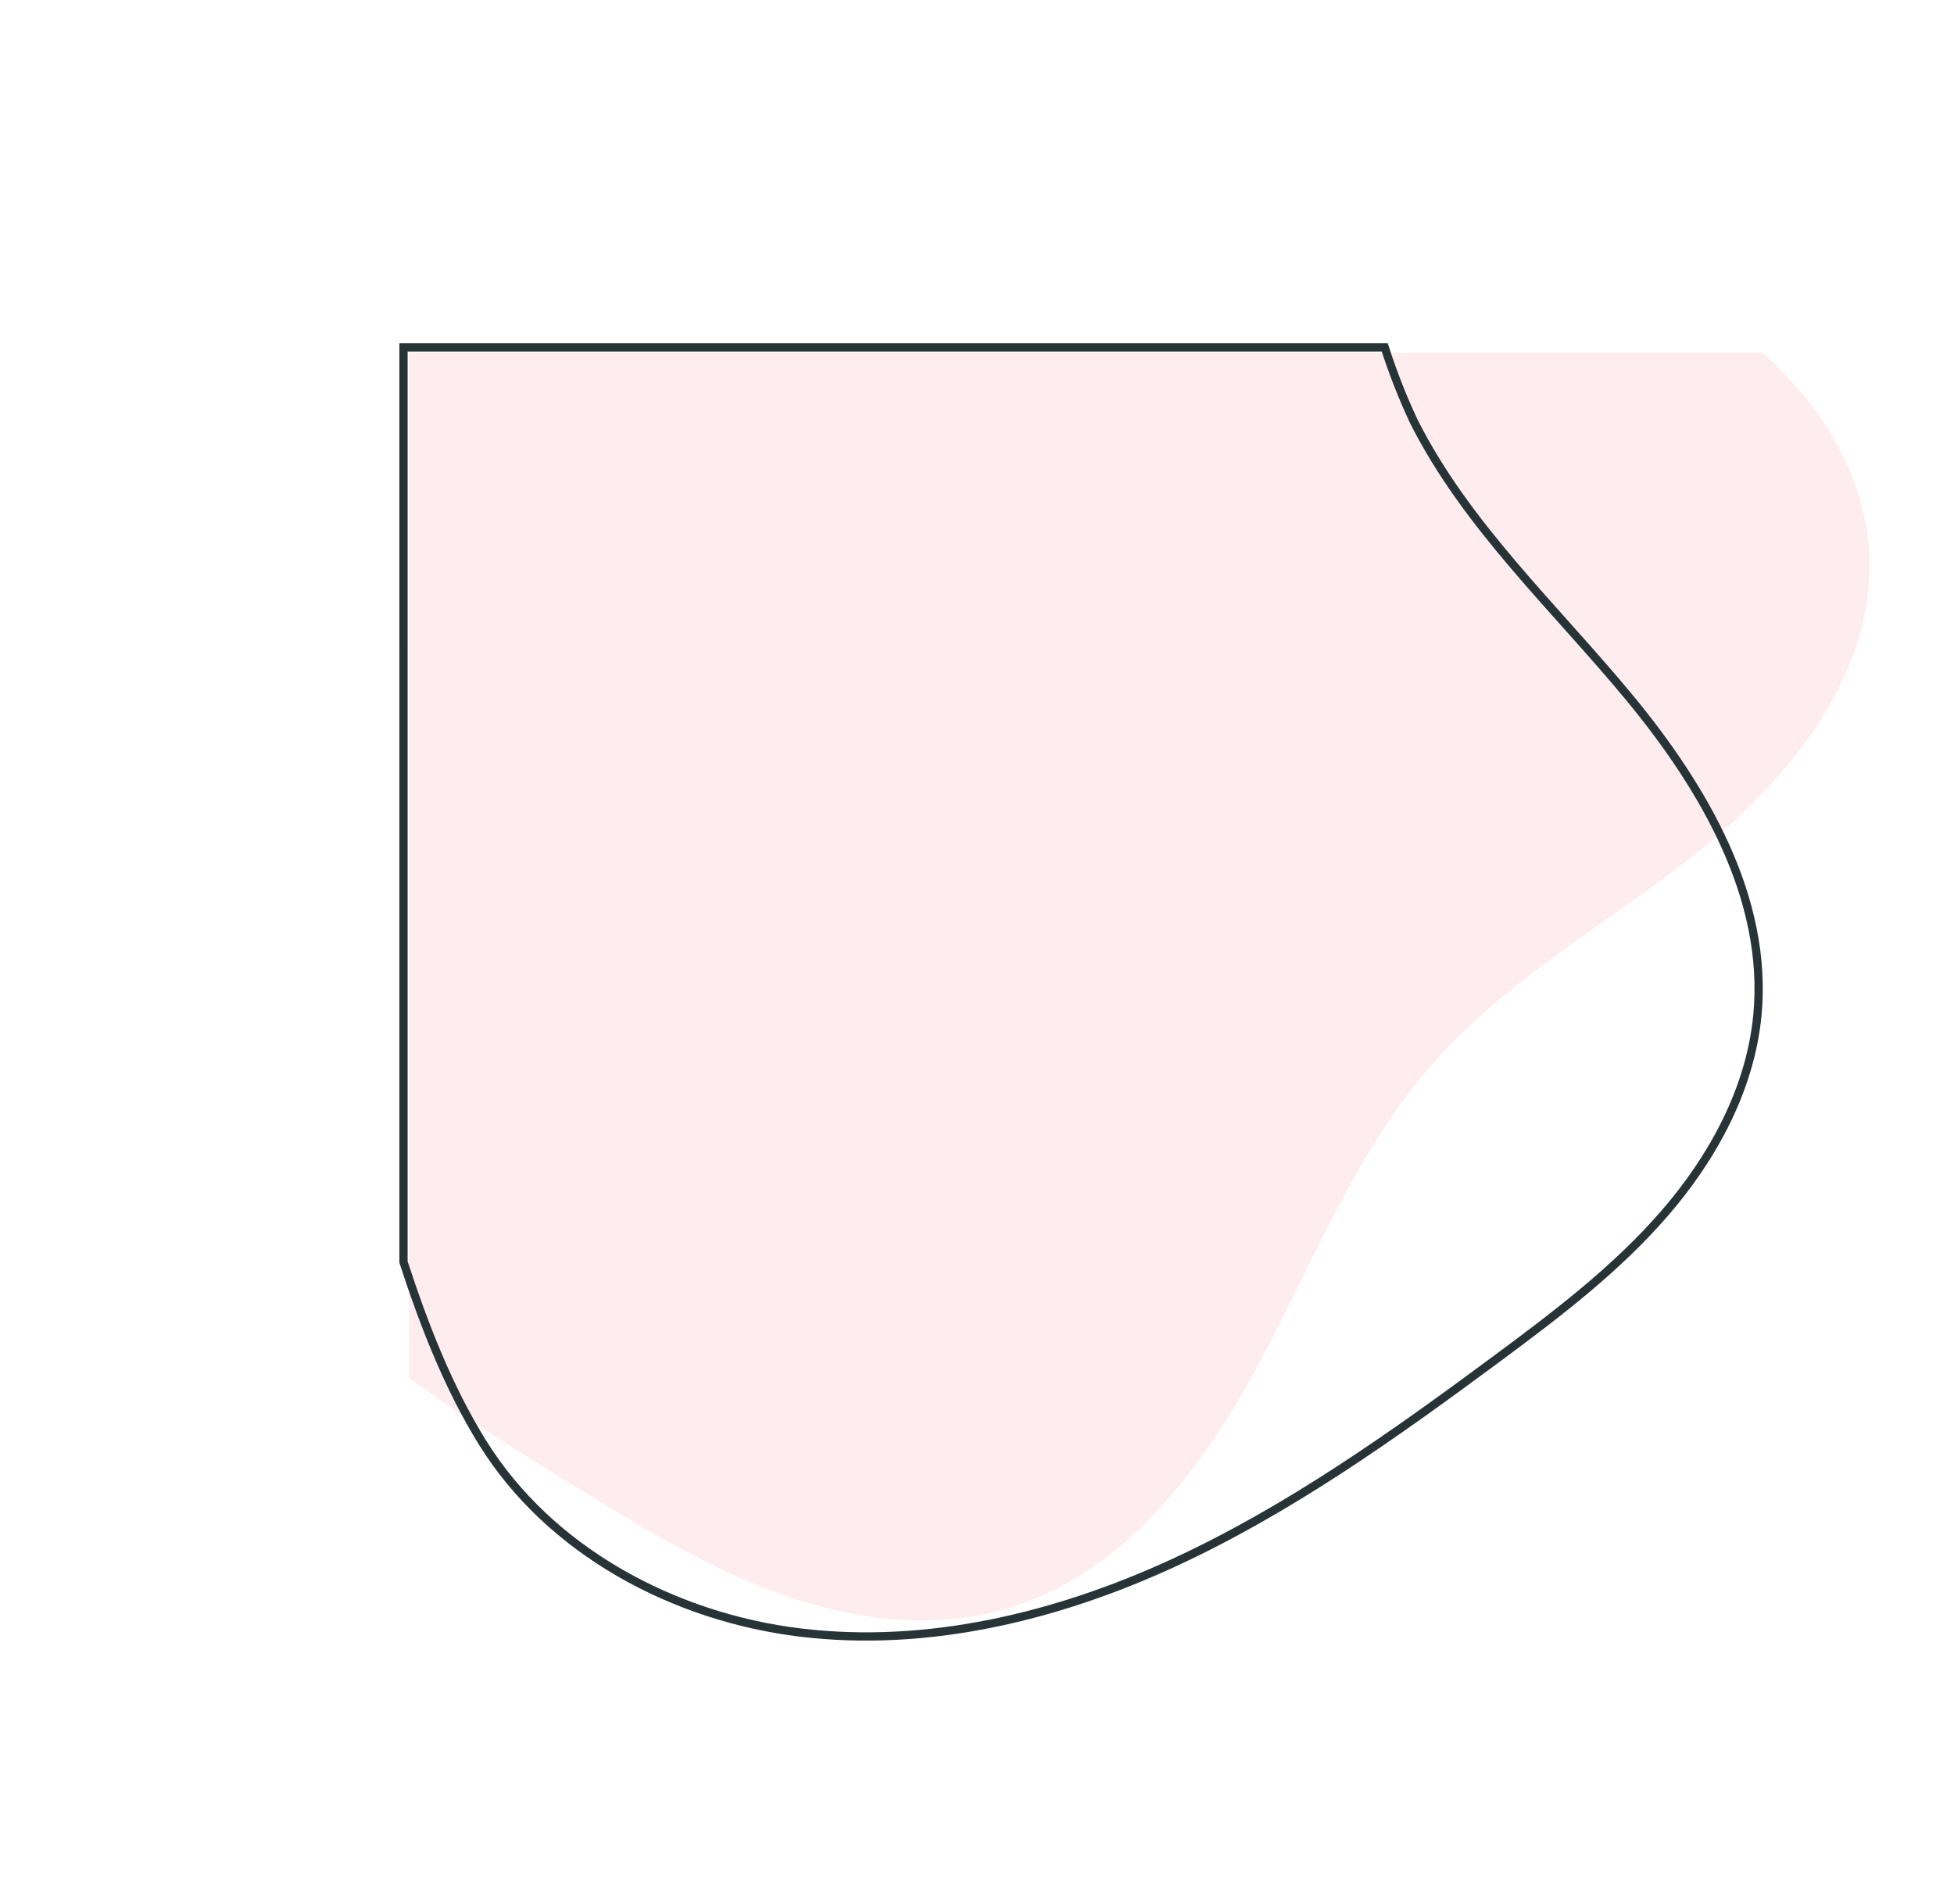
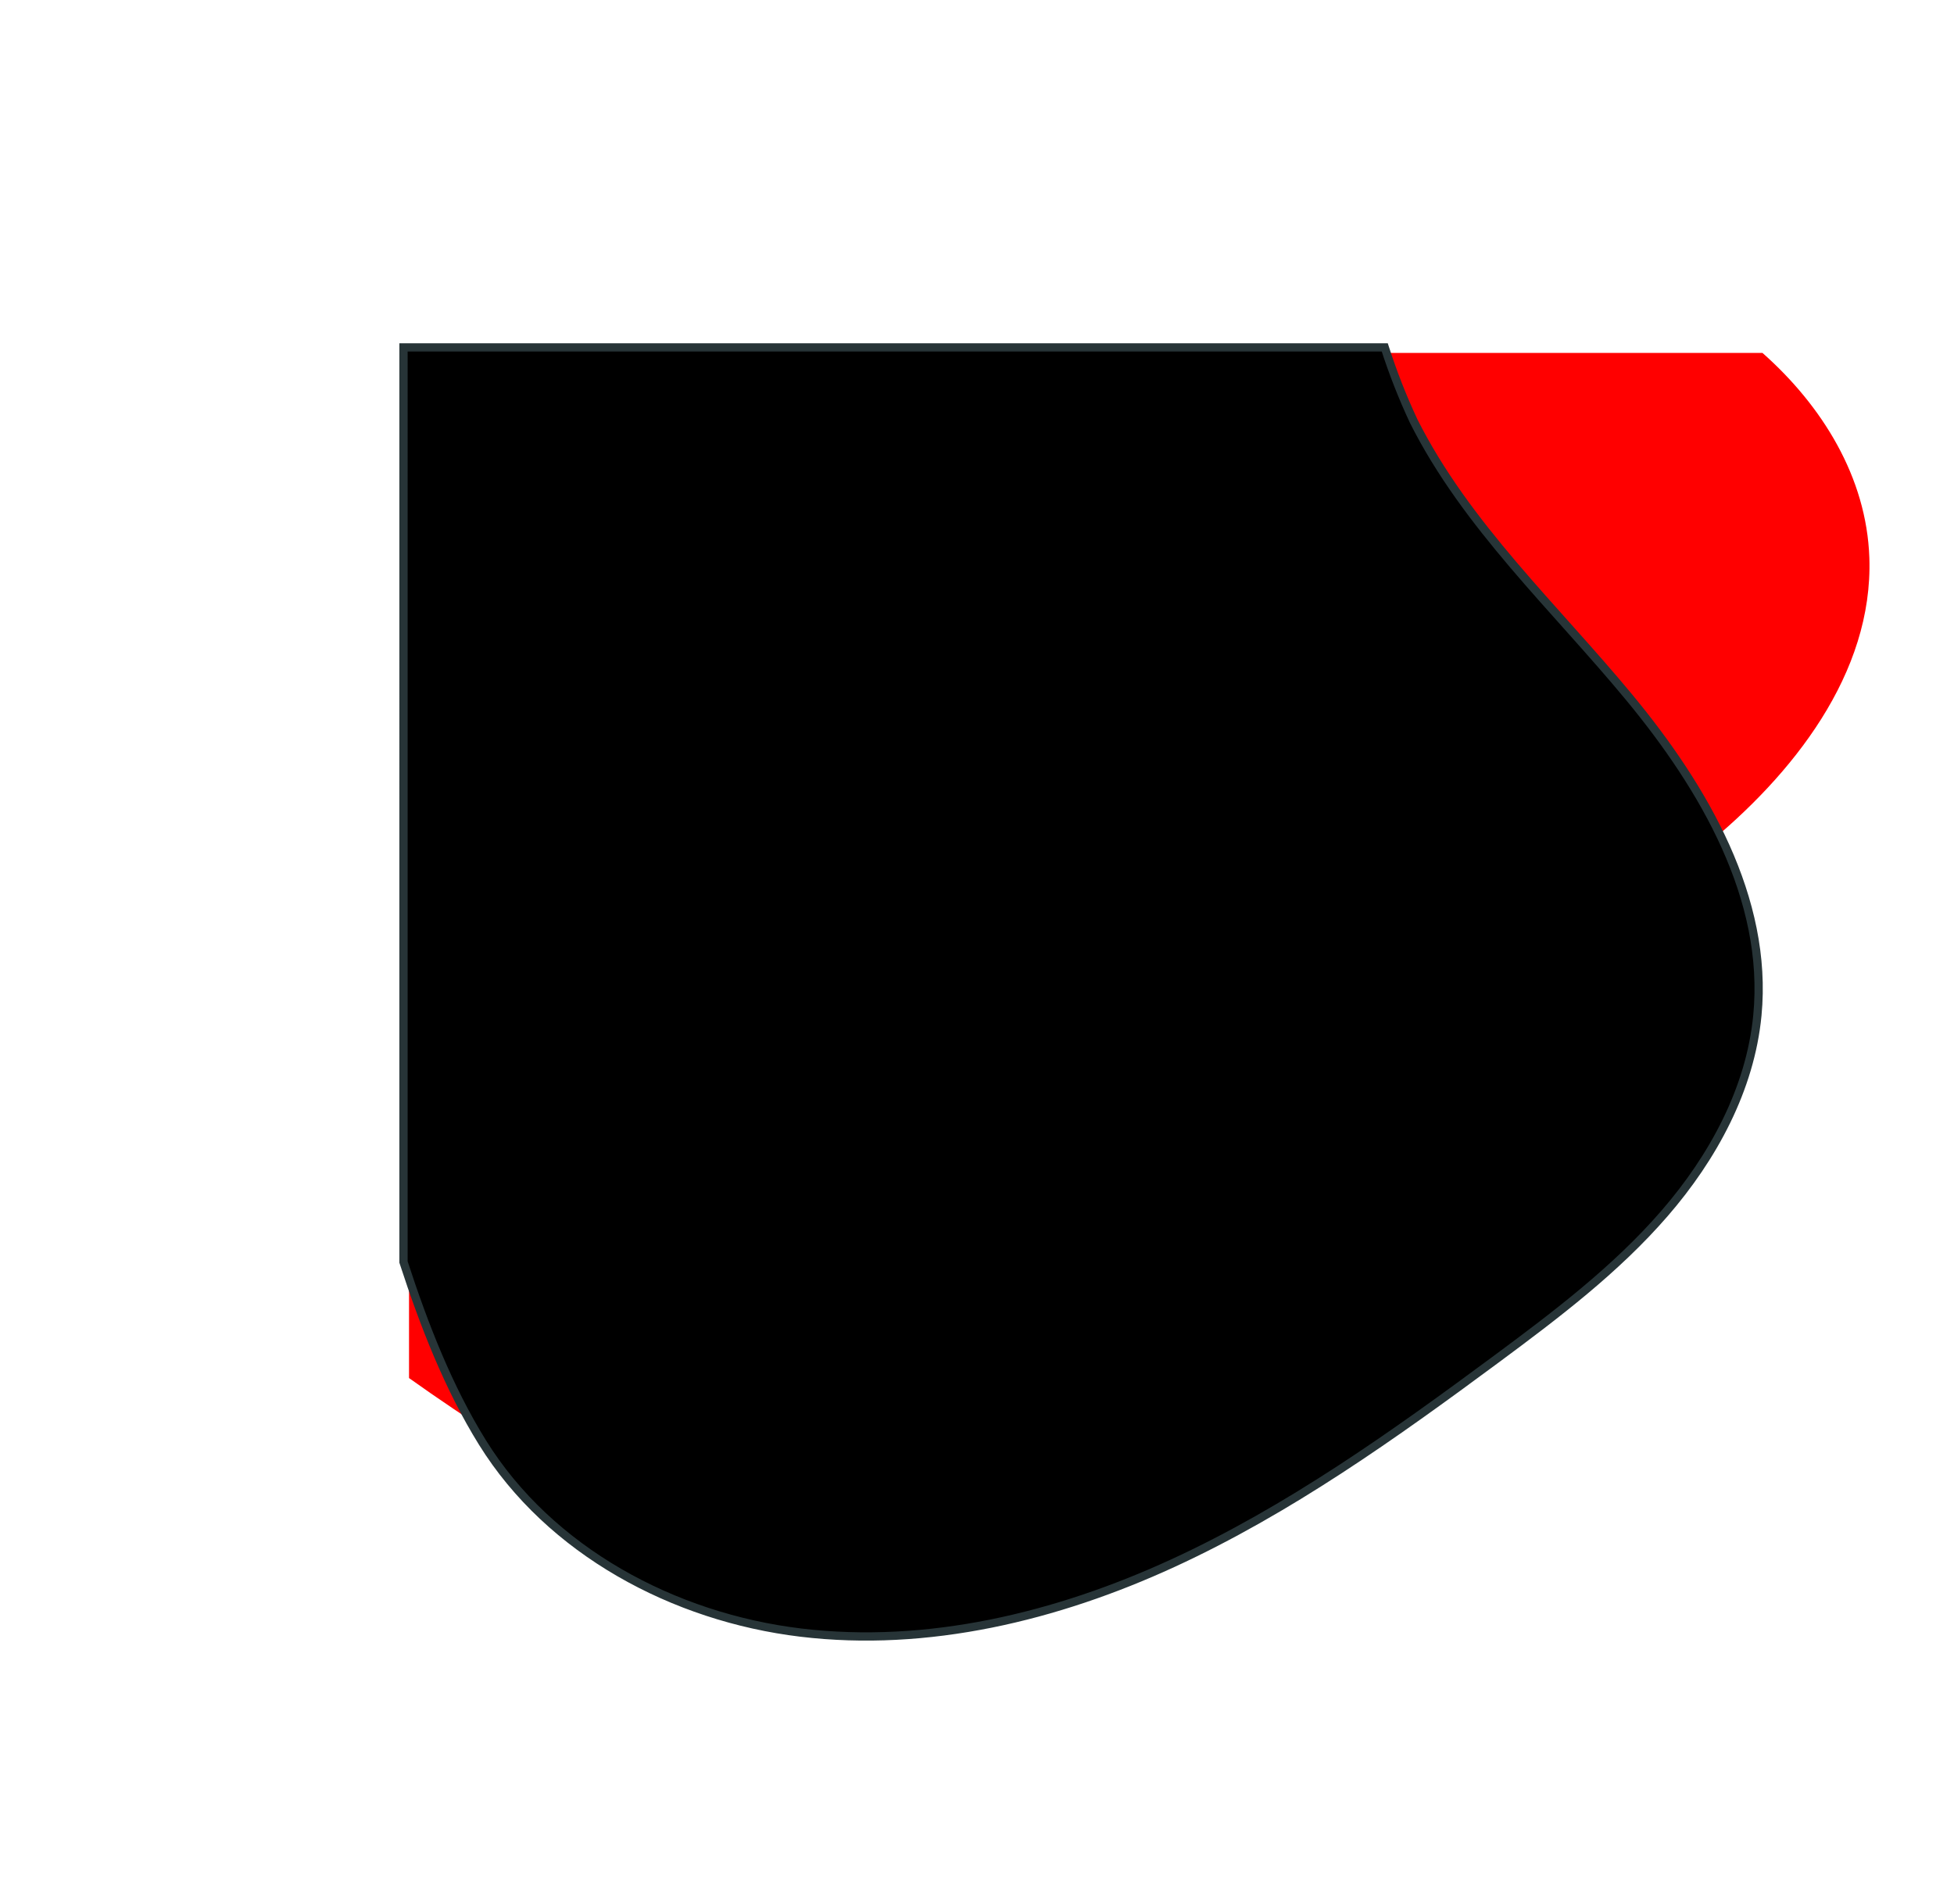
<svg xmlns="http://www.w3.org/2000/svg" width="354.646" height="345.545" viewBox="0 0 354.646 345.545">
  <g id="Group_1173" data-name="Group 1173" transform="translate(74.237 64.053)">
-     <path id="Path_1302" data-name="Path 1302" d="M85.624,193.756H331.269c10.836,9.583,18.9,22.573,19.4,37.172.717,20.963-13.861,39.427-30.164,52.622s-35.219,23.427-49.067,39.179c-14.152,16.086-21.893,36.636-32.094,55.474s-24.536,37.327-45.073,43.417c-13,3.855-27.152,2.217-39.983-2.182s-24.575-11.418-36.145-18.5c-10.931-6.693-21.867-13.52-32.518-21.124Z" transform="translate(-85.624 -193.756)" fill="#ffecee" />
-     <path id="Path_1303" data-name="Path 1303" d="M192.313,39.607l66.715,165.125A114,114,0,0,0,248.6,214.6c-14.053,15.982-21.74,36.4-31.869,55.113s-24.364,37.085-44.757,43.134c-12.913,3.83-26.962,2.2-39.7-2.168s-24.4-11.344-35.892-18.378c-19.772-12.112-39.474-24.665-56.35-40.569S9.11,216.225,3.051,193.835-.29,146.081,13.392,127.357C20.3,117.909,29.154,109.565,38.4,101.79Z" transform="translate(-109.765 162.473) rotate(-68)" fill="none" stroke="#273437" stroke-width="1.5" />
+     <path id="Path_1302" data-name="Path 1302" d="M85.624,193.756H331.269c10.836,9.583,18.9,22.573,19.4,37.172.717,20.963-13.861,39.427-30.164,52.622s-35.219,23.427-49.067,39.179c-14.152,16.086-21.893,36.636-32.094,55.474s-24.536,37.327-45.073,43.417c-13,3.855-27.152,2.217-39.983-2.182s-24.575-11.418-36.145-18.5c-10.931-6.693-21.867-13.52-32.518-21.124Z" transform="translate(-85.624 -193.756)" fill="#ff0000" />
+     <path id="Path_1303" data-name="Path 1303" d="M192.313,39.607l66.715,165.125A114,114,0,0,0,248.6,214.6c-14.053,15.982-21.74,36.4-31.869,55.113s-24.364,37.085-44.757,43.134c-12.913,3.83-26.962,2.2-39.7-2.168s-24.4-11.344-35.892-18.378c-19.772-12.112-39.474-24.665-56.35-40.569S9.11,216.225,3.051,193.835-.29,146.081,13.392,127.357C20.3,117.909,29.154,109.565,38.4,101.79Z" transform="translate(-109.765 162.473) rotate(-68)" fill="ff0000" stroke="#273437" stroke-width="1.5" />
  </g>
</svg>
